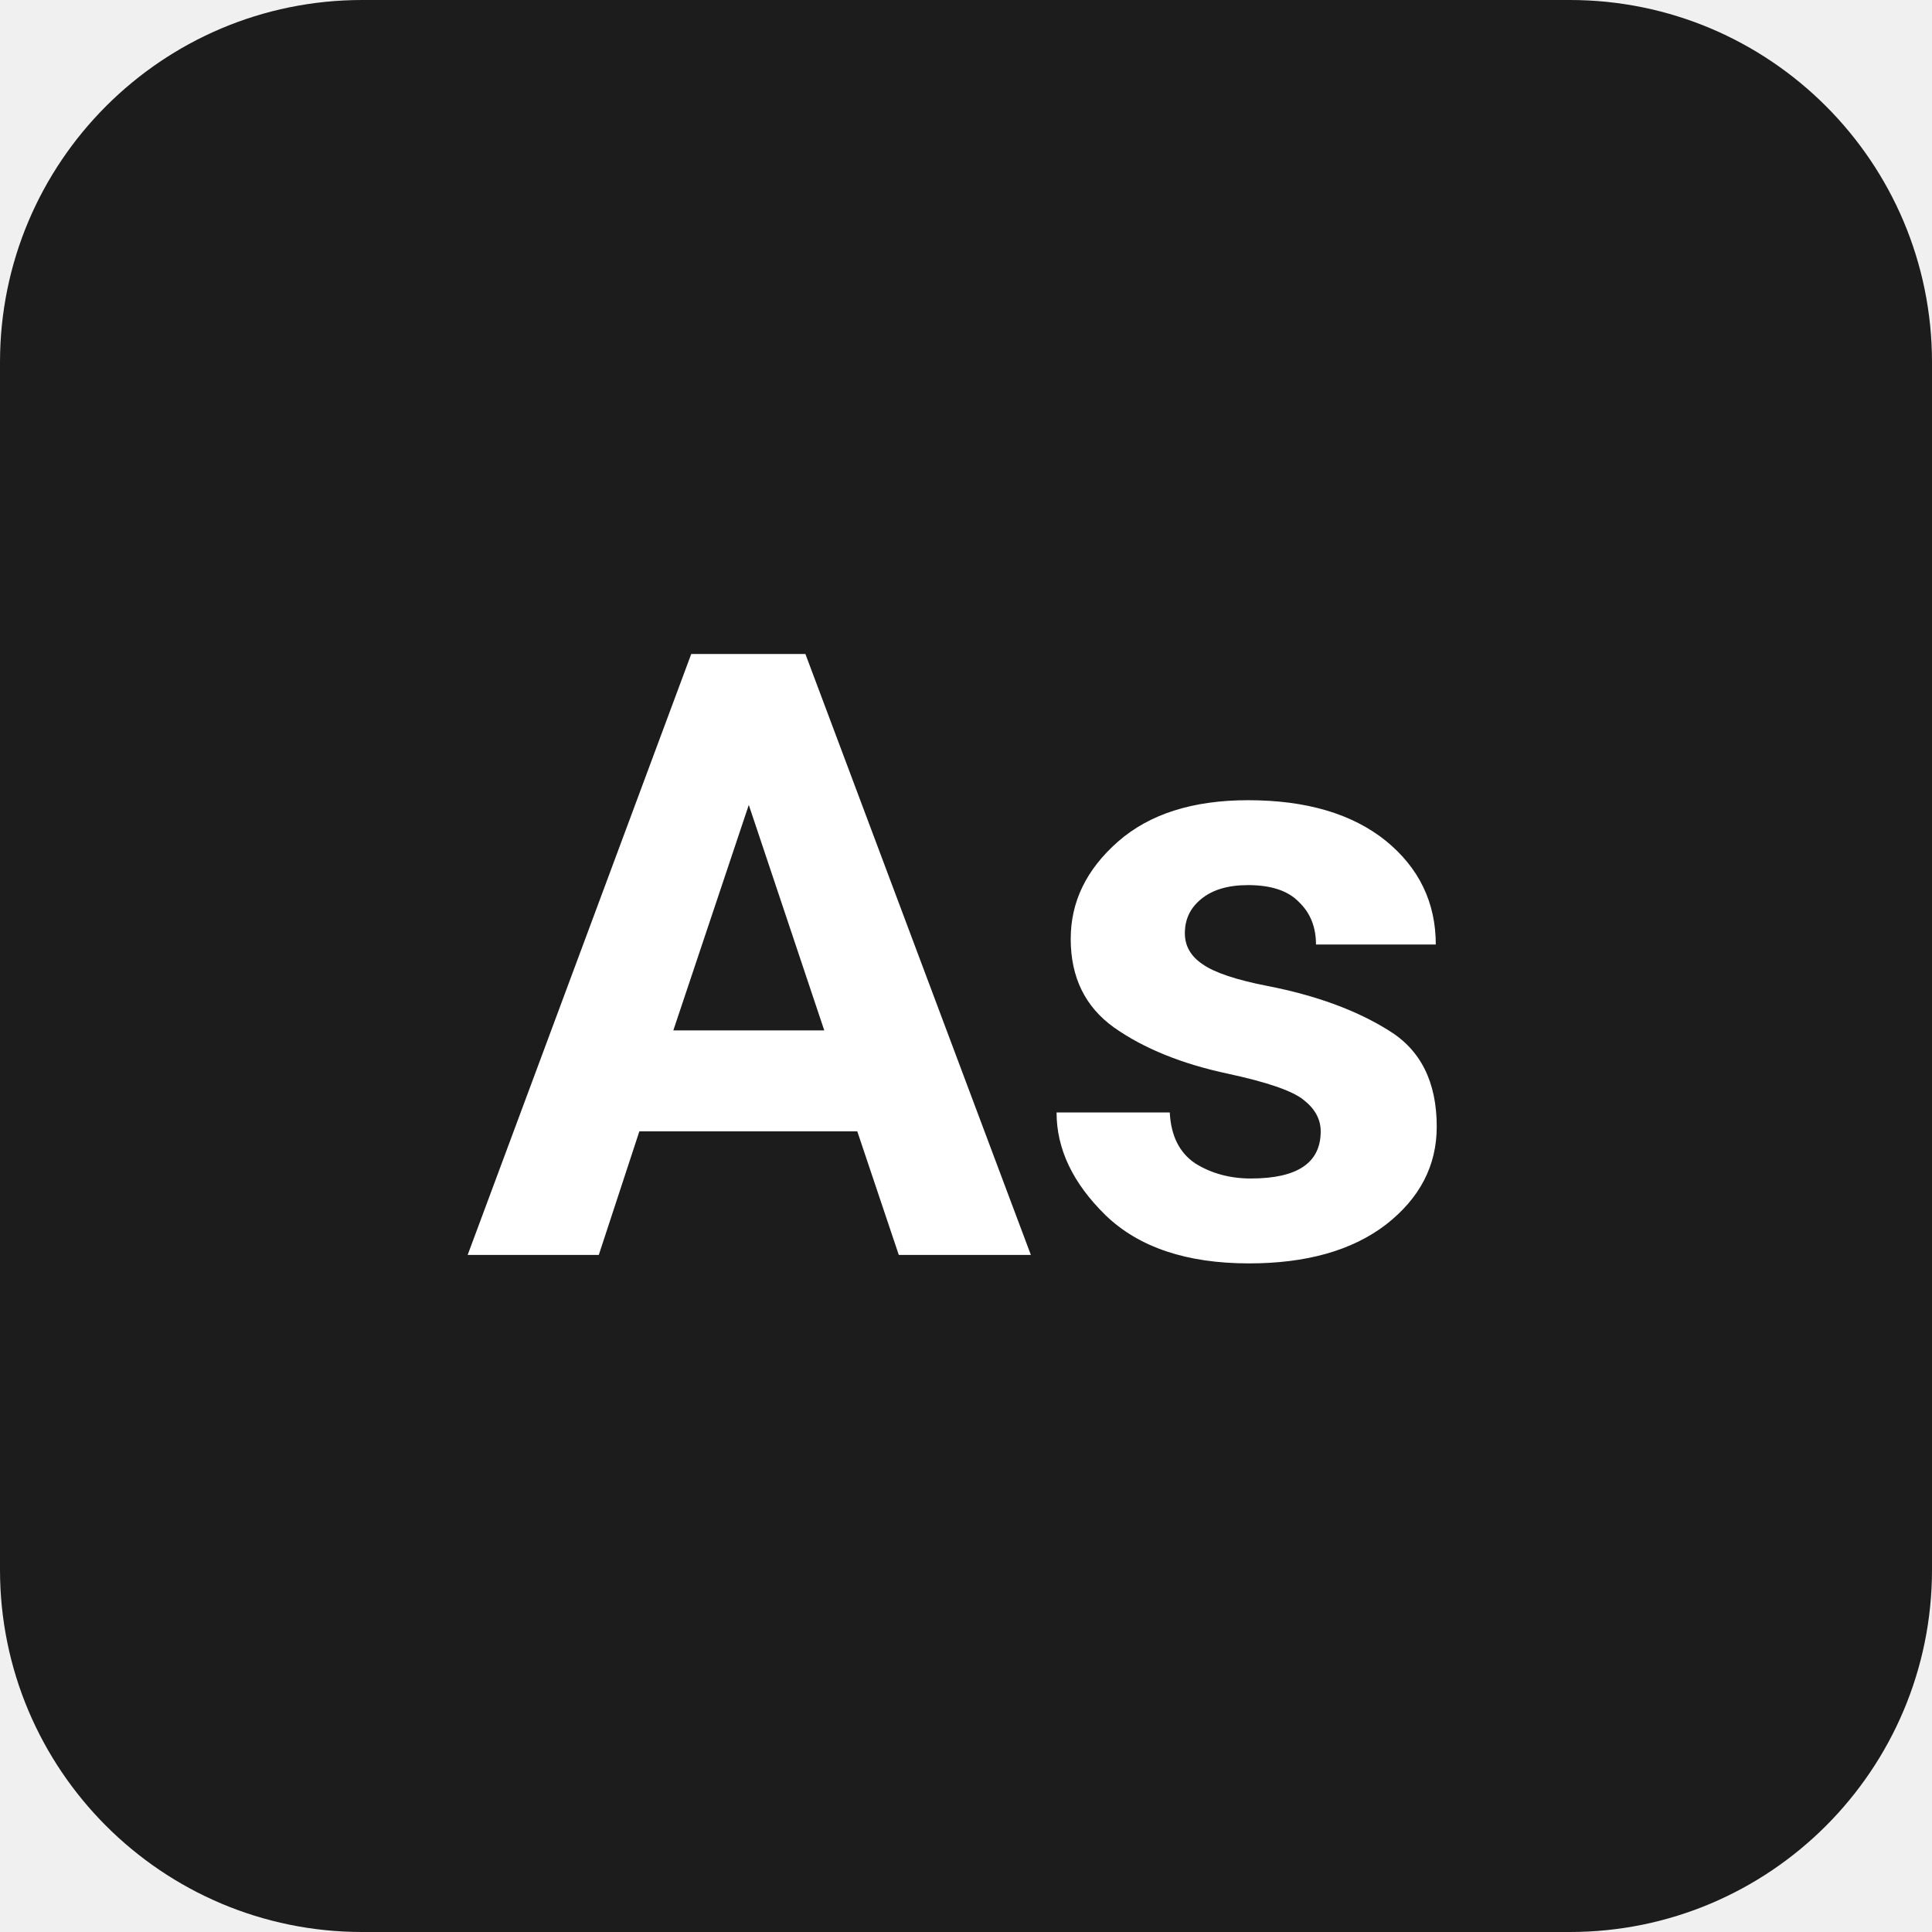
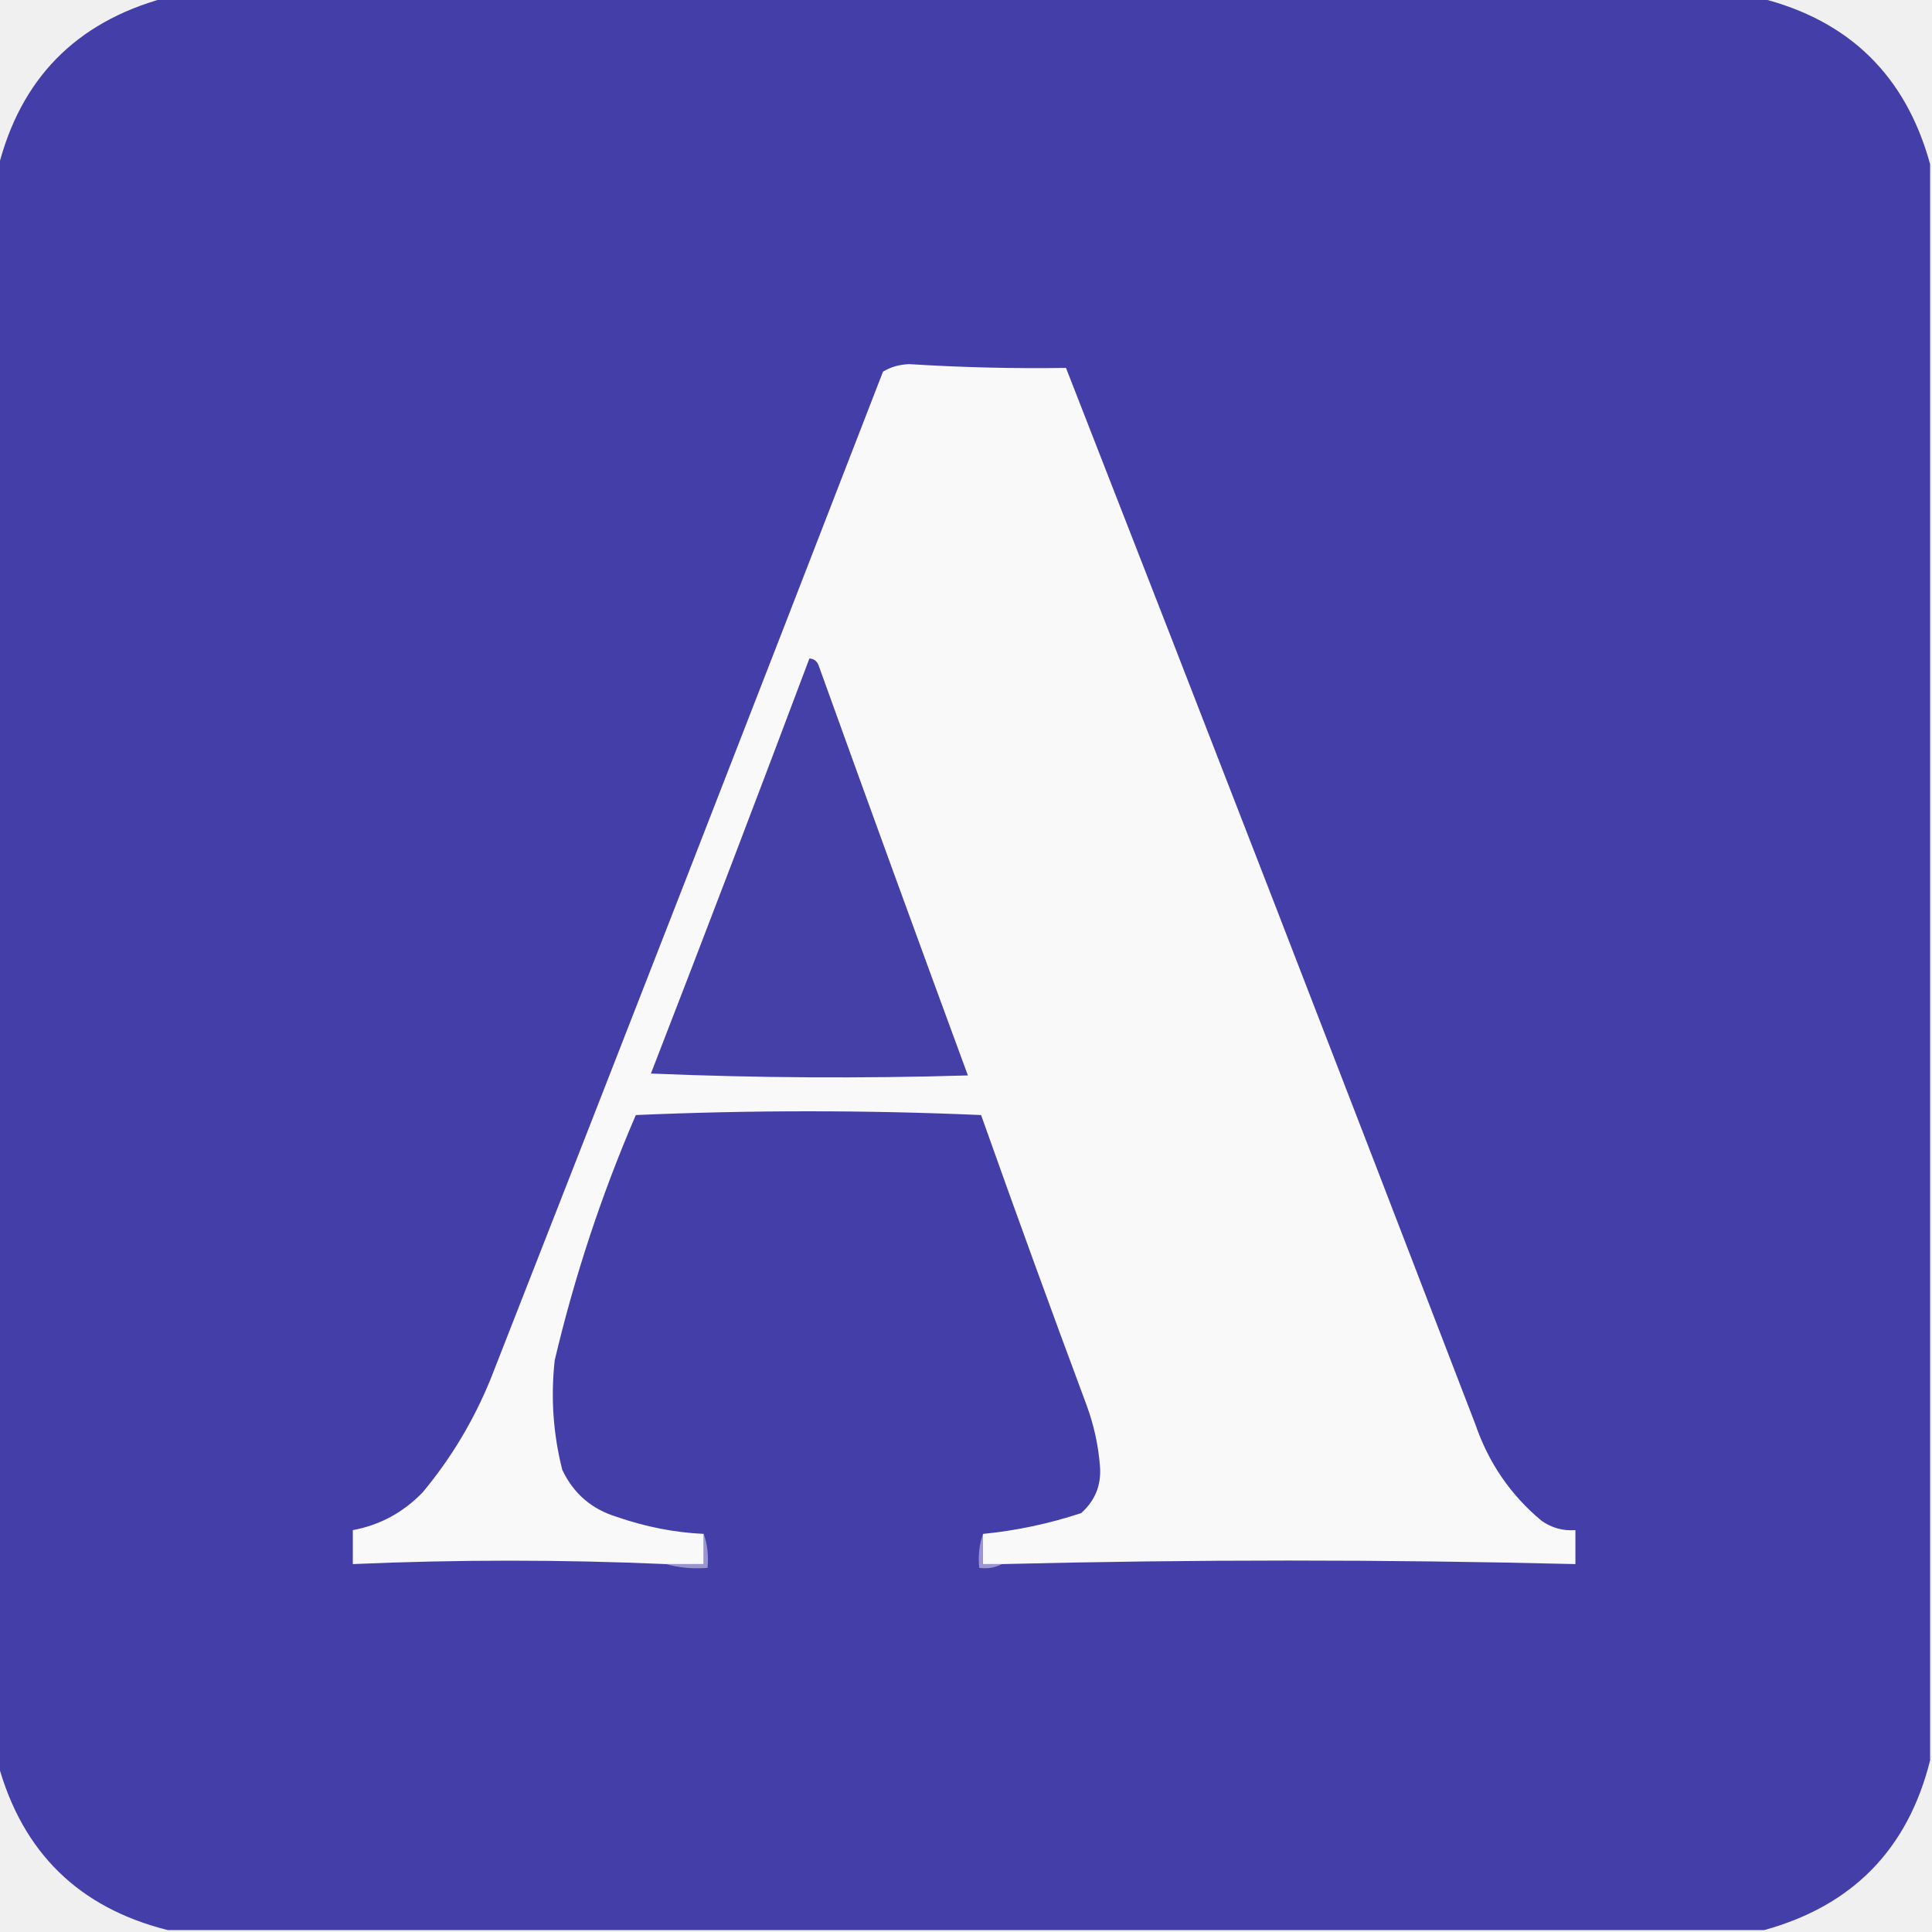
- <svg xmlns="http://www.w3.org/2000/svg" width="32" height="32" viewBox="0 0 32 32">
-   <rect width="32" height="32" rx="6" fill="#1C1C1C" />
-   <text x="16" y="16" dominant-baseline="central" text-anchor="middle" font-family="-apple-system,BlinkMacSystemFont,'Segoe UI',Roboto,sans-serif" font-size="14" font-weight="600" fill="#fff">As</text>
+ <svg xmlns="http://www.w3.org/2000/svg" version="1.1" width="512px" height="512px" style="shape-rendering:geometricPrecision; text-rendering:geometricPrecision; image-rendering:optimizeQuality; fill-rule:evenodd; clip-rule:evenodd">
+   <g>
+     <path style="opacity:1" fill="#443ea8" d="M 43.5,-0.5 C 184.5,-0.5 325.5,-0.5 466.5,-0.5C 490.054,5.387 505.054,20.053 511.5,43.5C 511.5,184.5 511.5,325.5 511.5,466.5C 505.613,490.054 490.947,505.054 467.5,511.5C 326.5,511.5 185.5,511.5 44.5,511.5C 20.946,505.613 5.946,490.947 -0.5,467.5C -0.5,326.5 -0.5,185.5 -0.5,44.5C 5.387,20.946 20.053,5.946 43.5,-0.5 Z" />
+   </g>
+   <g>
+     <path style="opacity:1" fill="#f9f9f9" d="M 265.5,414.5 C 263.833,414.5 262.167,414.5 260.5,414.5C 260.5,411.833 260.5,409.167 260.5,406.5C 269.25,405.648 277.917,403.814 286.5,401C 290.244,397.676 291.911,393.509 291.5,388.5C 291.064,383.021 289.897,377.687 288,372.5C 278.47,346.91 269.136,321.243 260,295.5C 229.566,294.172 199.066,294.172 168.5,295.5C 159.435,316.528 152.269,338.194 147,360.5C 145.927,370.311 146.594,379.978 149,389.5C 151.962,395.792 156.795,399.959 163.5,402C 171.086,404.632 178.753,406.132 186.5,406.5C 186.5,409.167 186.5,411.833 186.5,414.5C 183.167,414.5 179.833,414.5 176.5,414.5C 148.83,413.292 121.163,413.292 93.5,414.5C 93.5,411.5 93.5,408.5 93.5,405.5C 100.69,404.162 106.856,400.829 112,395.5C 119.509,386.495 125.509,376.495 130,365.5C 164.863,276.579 199.529,187.579 234,98.5C 236.041,97.248 238.375,96.581 241,96.5C 254.857,97.372 268.69,97.705 282.5,97.5C 318.944,190.722 355.111,284.055 391,377.5C 394.502,387.692 400.335,396.192 408.5,403C 411.206,404.908 414.206,405.741 417.5,405.5C 417.5,408.5 417.5,411.5 417.5,414.5C 366.832,413.251 316.166,413.251 265.5,414.5 Z" />
+   </g>
+   <g>
+     <path style="opacity:1" fill="#453fa8" d="M 214.5,174.5 C 215.75,174.577 216.583,175.244 217,176.5C 230.037,212.736 243.204,248.902 256.5,285C 228.494,285.833 200.494,285.667 172.5,284.5C 186.703,247.888 200.703,211.221 214.5,174.5 Z" />
+   </g>
+   <g>
+     <path style="opacity:1" fill="#9c95d1" d="M 260.5,406.5 C 260.5,409.167 260.5,411.833 260.5,414.5C 262.167,414.5 263.833,414.5 265.5,414.5C 263.735,415.461 261.735,415.795 259.5,415.5C 259.19,412.287 259.523,409.287 260.5,406.5 Z" />
+   </g>
+   <g>
+     <path style="opacity:1" fill="#9a95cf" d="M 186.5,406.5 C 187.477,409.287 187.81,412.287 187.5,415.5C 183.629,415.815 179.962,415.482 176.5,414.5C 179.833,414.5 183.167,414.5 186.5,414.5C 186.5,411.833 186.5,409.167 186.5,406.5 Z" />
+   </g>
</svg>
